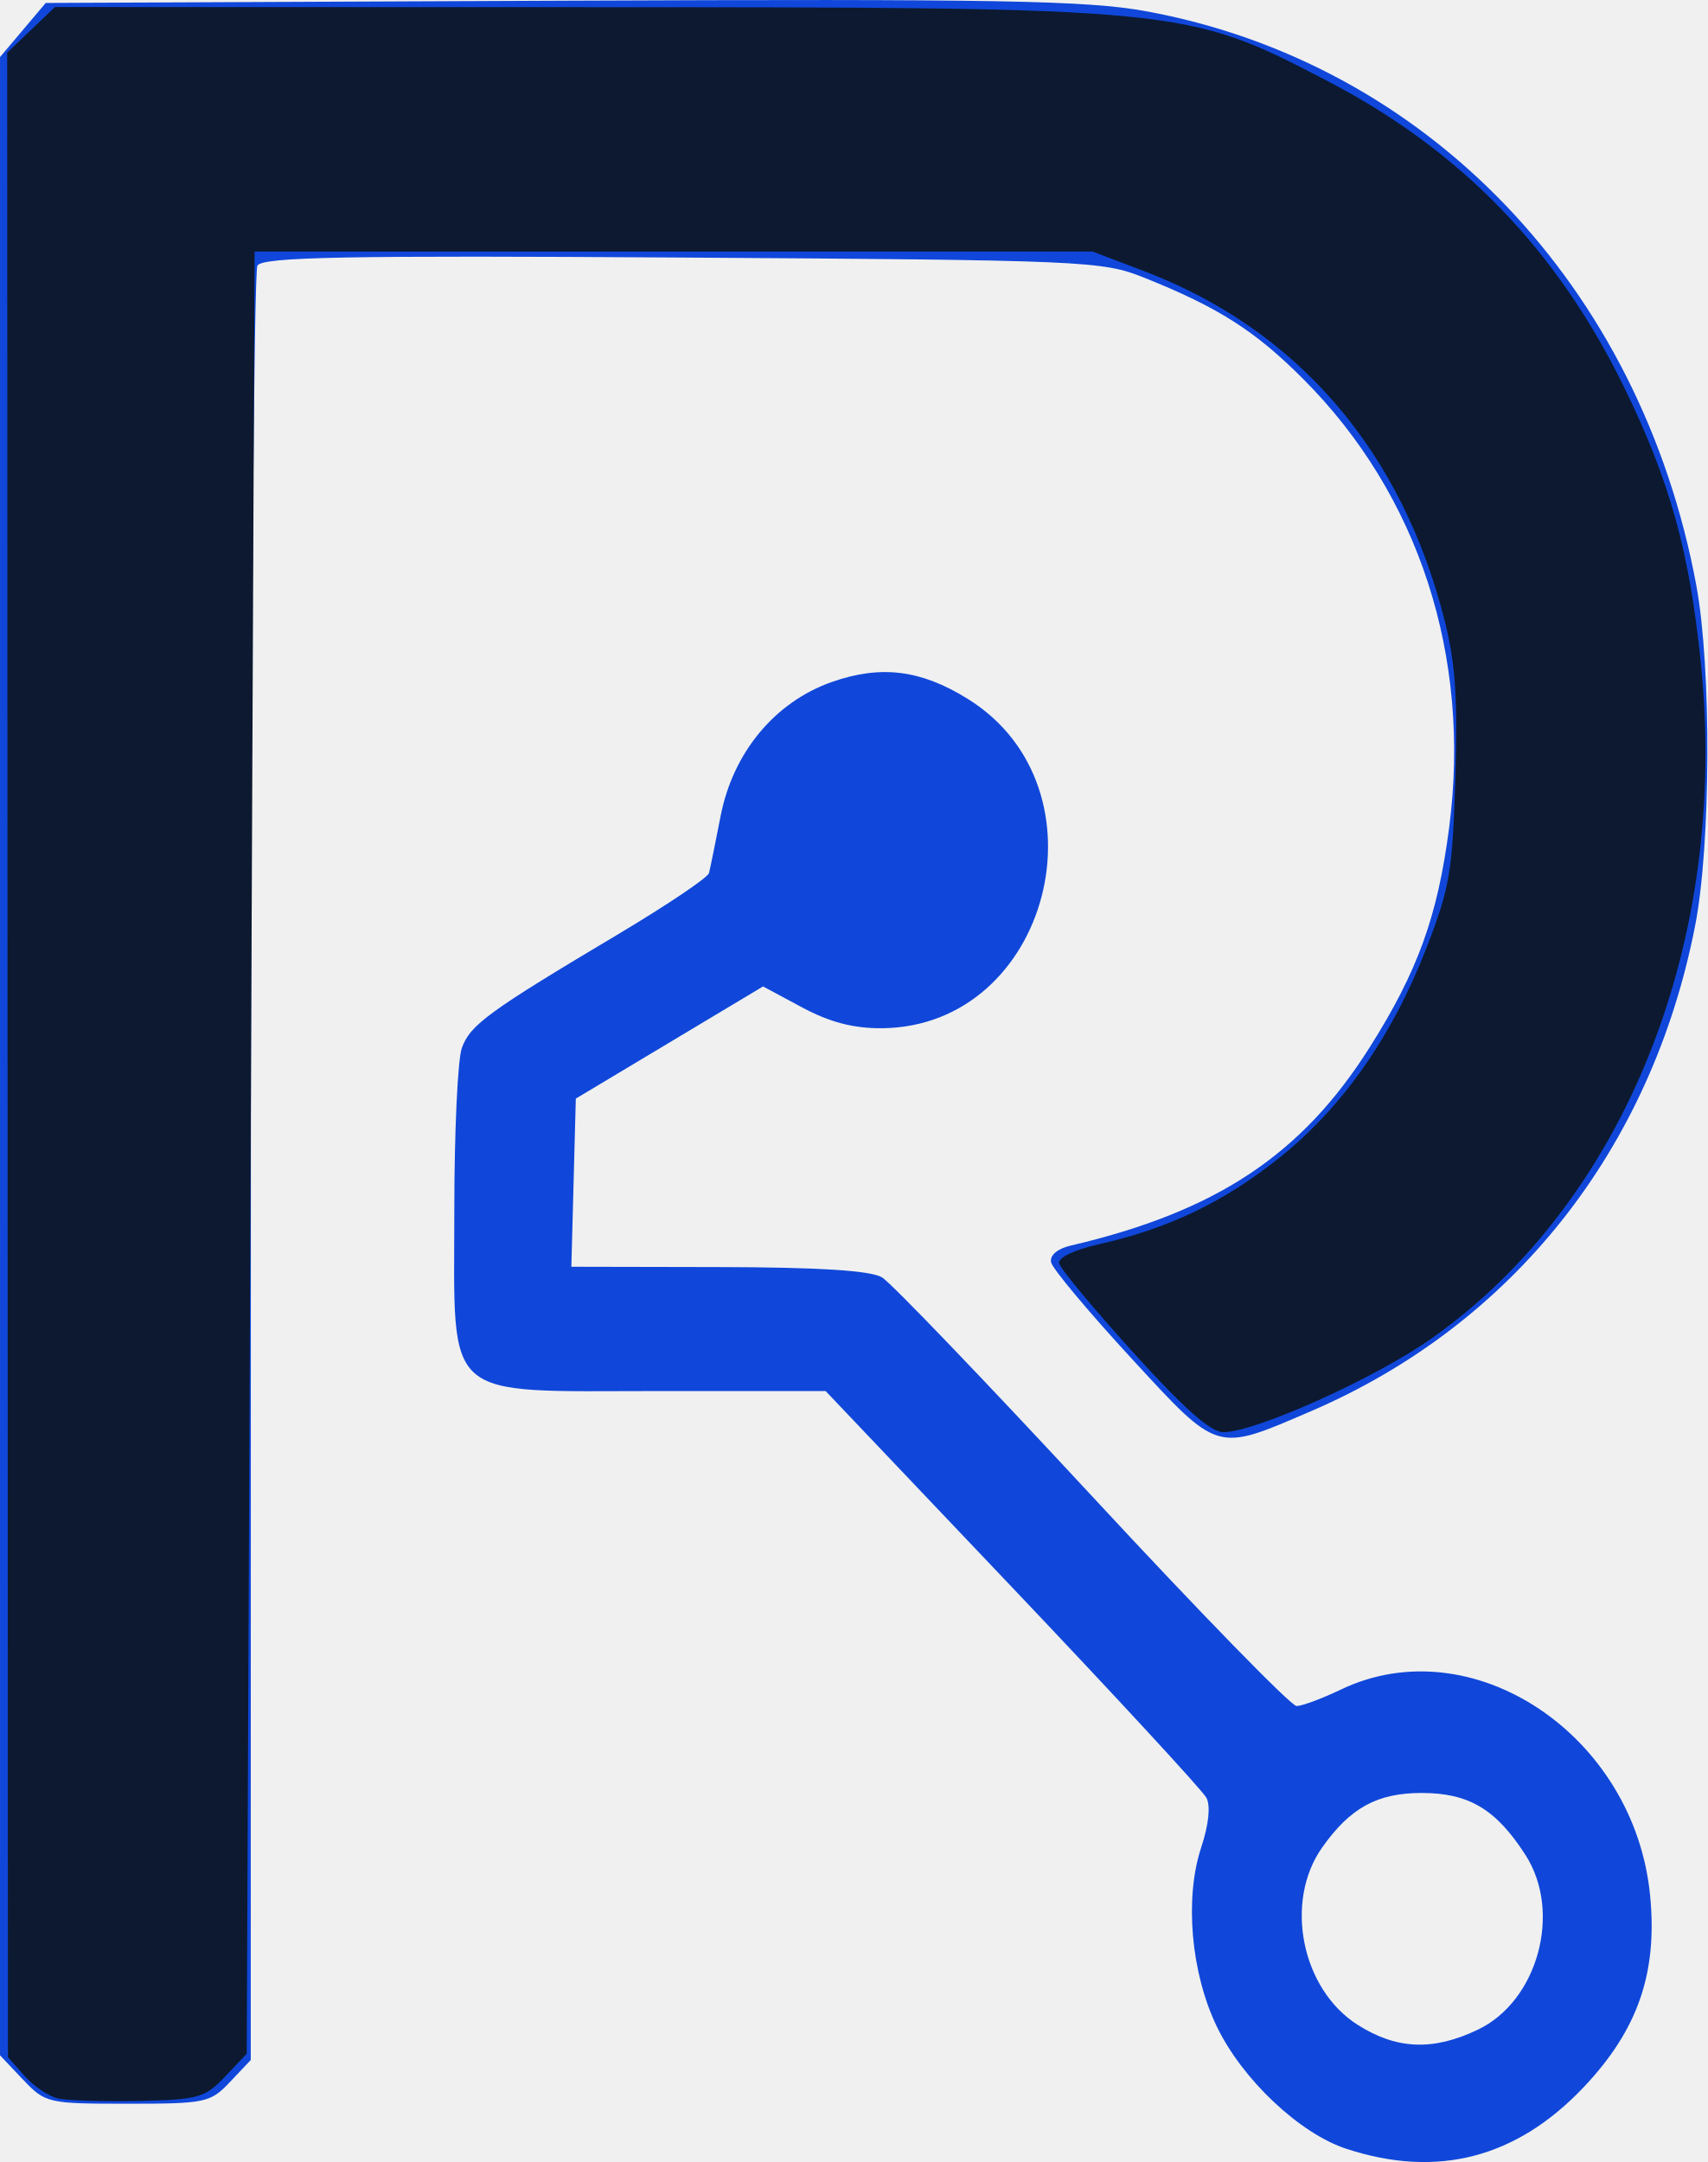
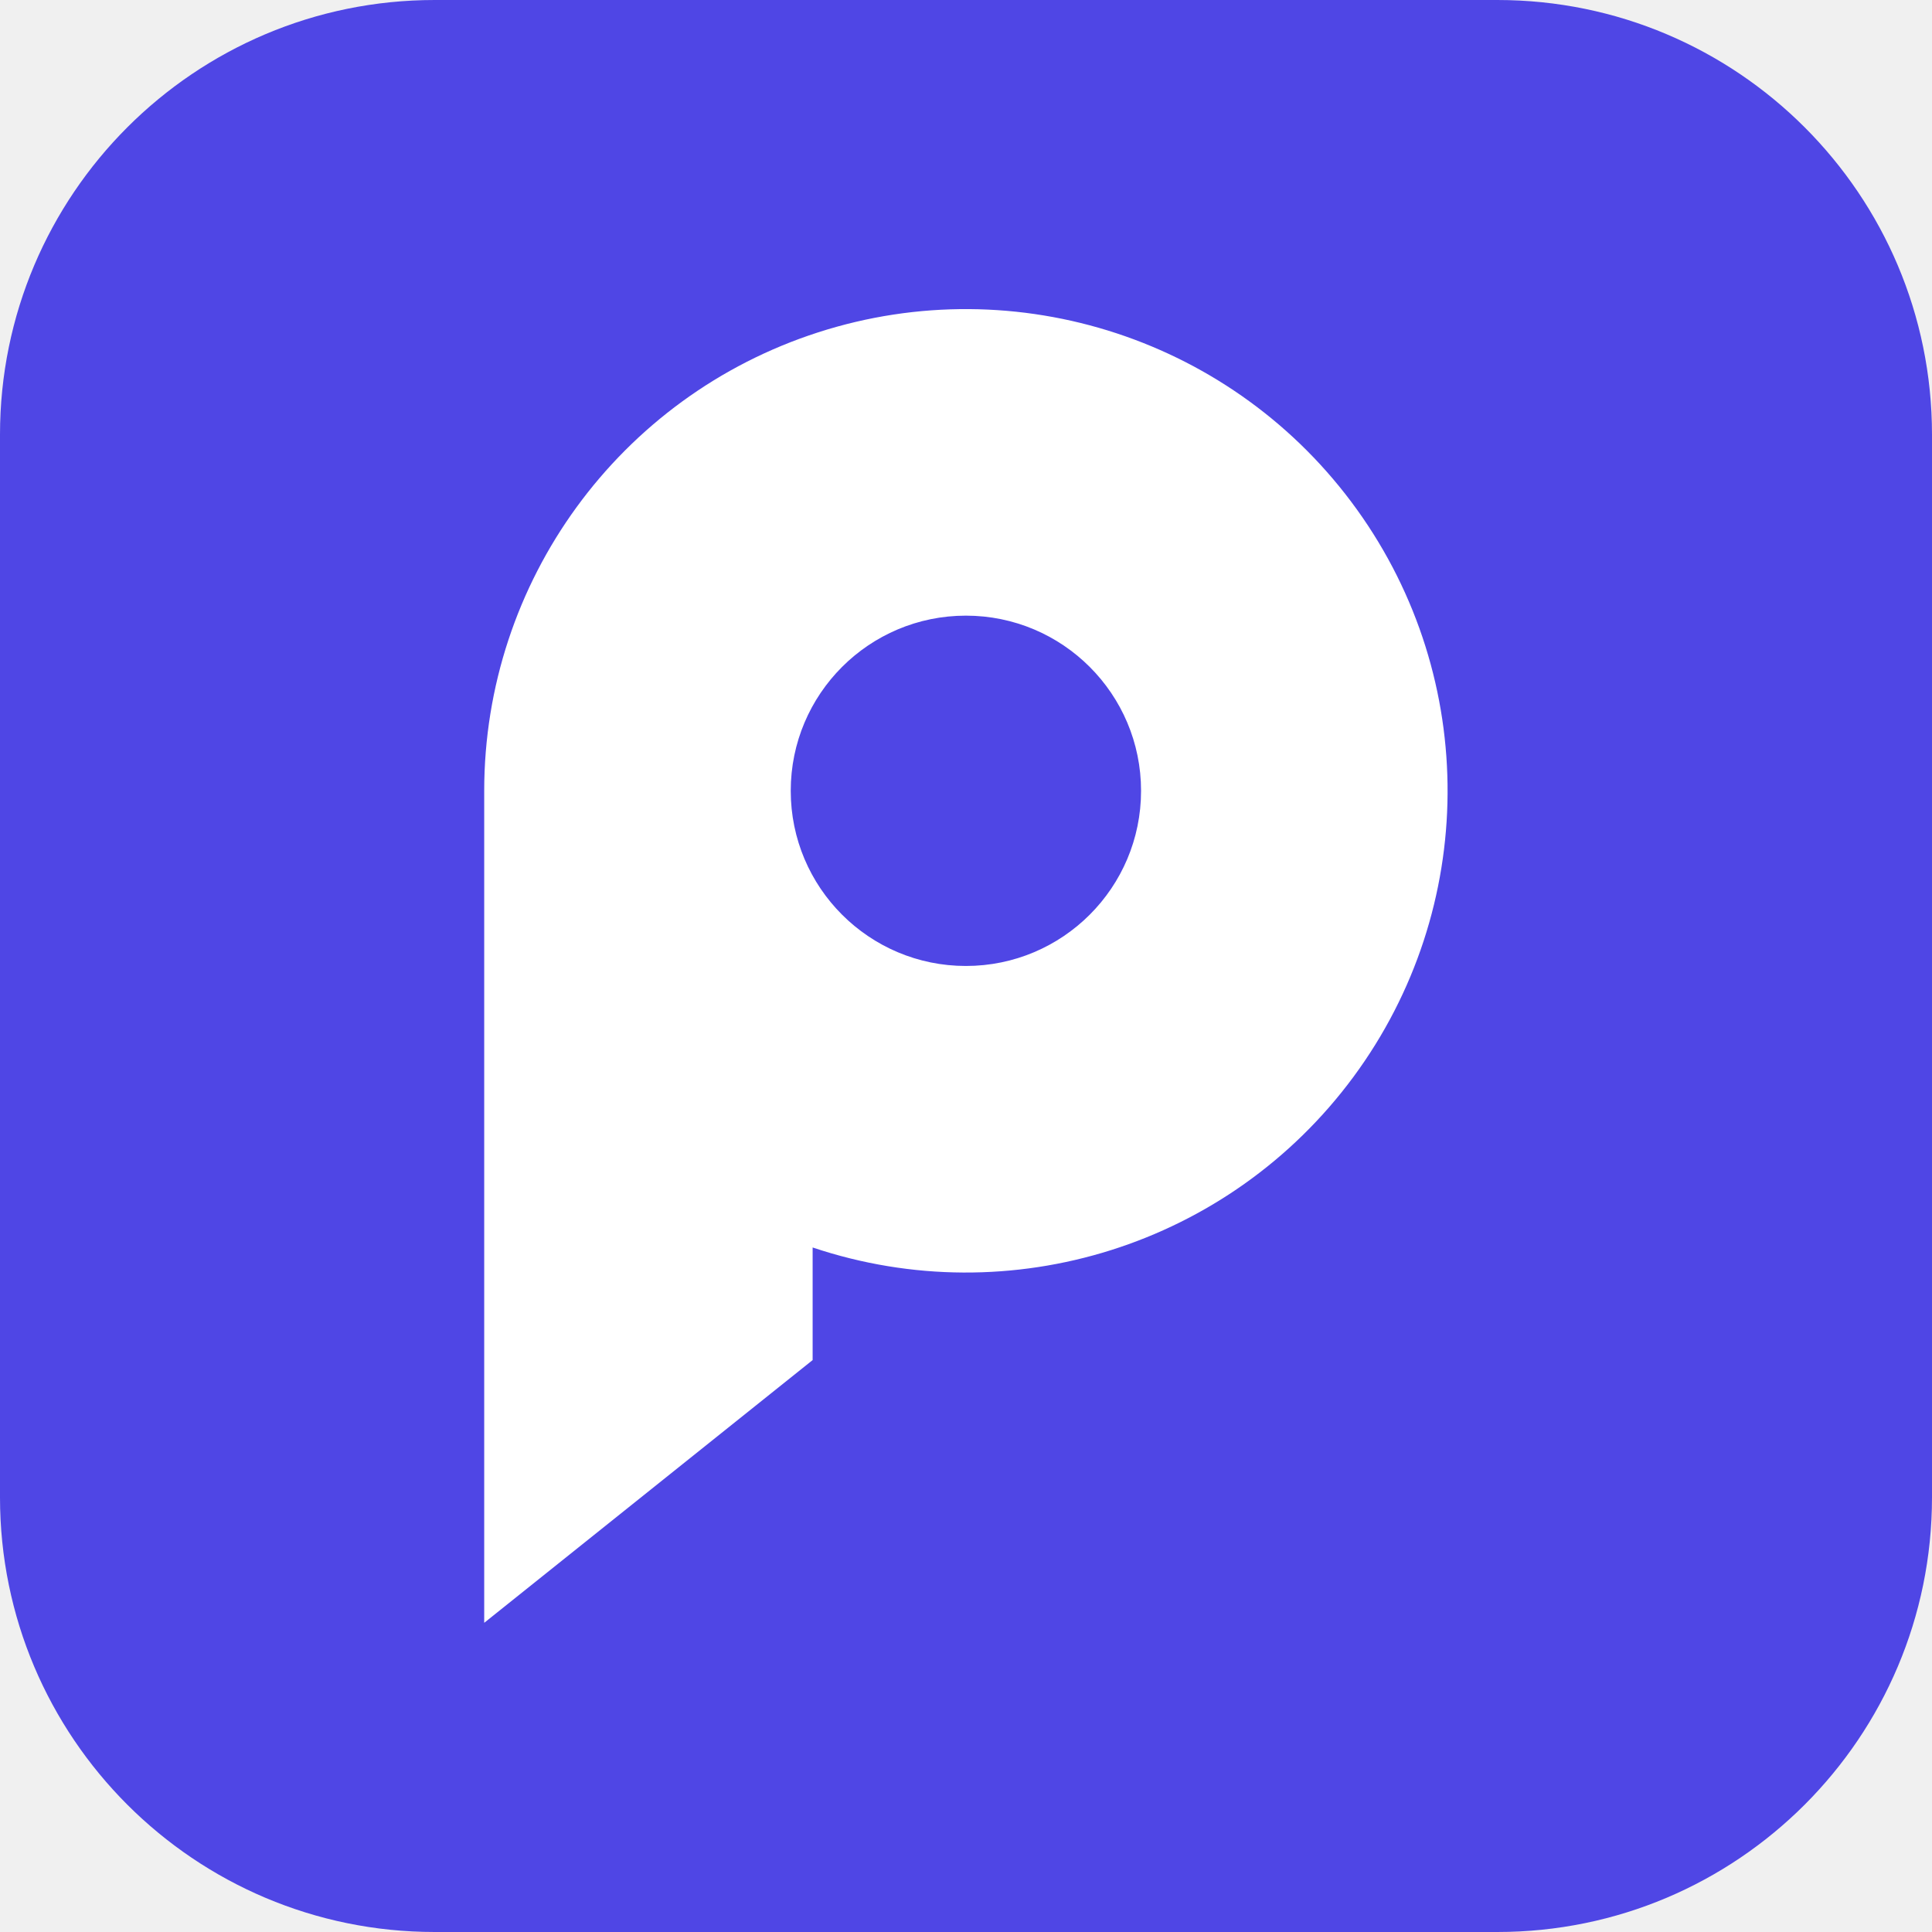
- <svg xmlns="http://www.w3.org/2000/svg" width="31.834mm" height="40.312mm" viewBox="0 0 31.834 40.312" version="1.1" id="svg1" xml:space="preserve">
-   <defs id="defs1" />
-   <g id="layer1" transform="translate(-82.97797,-114.5466)">
-     <g id="g3" transform="matrix(0.8148899,0,0,0.7958081,20.99456,16.67004)">
-       <g id="g10" transform="translate(88.50876,-15.99371)">
-         <path style="fill:#1047da" d="m 18.366,189.332 c -1.075,-0.359 -2.392,-1.632 -2.973,-2.874 -0.59,-1.261 -0.737,-2.998 -0.354,-4.187 0.173,-0.538 0.218,-0.973 0.12,-1.165 -0.086,-0.168 -2.081,-2.381 -4.434,-4.918 L 6.446,171.576 H 2.638 c -5.018,0 -4.688,0.299 -4.688,-4.25 0,-1.813 0.077,-3.518 0.172,-3.787 0.191,-0.544 0.606,-0.854 3.568,-2.661 1.12,-0.684 2.059,-1.33 2.087,-1.437 0.027,-0.107 0.147,-0.708 0.266,-1.336 0.282,-1.489 1.241,-2.673 2.544,-3.142 1.121,-0.403 2.036,-0.288 3.107,0.393 3.294,2.091 1.877,7.681 -1.956,7.719 -0.649,0.006 -1.195,-0.139 -1.825,-0.485 l -0.899,-0.494 -2.142,1.314 -2.142,1.314 -0.051,1.97 -0.051,1.97 3.367,0.007 c 2.304,0.005 3.486,0.081 3.744,0.243 0.207,0.13 2.374,2.442 4.815,5.139 2.441,2.697 4.541,4.903 4.667,4.903 0.126,0 0.58,-0.173 1.01,-0.384 3.001,-1.475 6.716,1.051 7.079,4.814 0.175,1.818 -0.275,3.154 -1.516,4.497 -1.535,1.661 -3.344,2.145 -5.425,1.45 z m 3.008,-2.795 c 1.371,-0.674 1.924,-2.756 1.086,-4.09 -0.674,-1.074 -1.296,-1.454 -2.375,-1.454 -1.019,0 -1.636,0.346 -2.279,1.279 -0.874,1.269 -0.472,3.319 0.814,4.154 0.894,0.581 1.73,0.614 2.753,0.111 z m -33.295,1.17 -0.524,-0.568 v -23.409 -23.409 l 0.523,-0.634 0.523,-0.634 11.787,-0.053 c 9.932,-0.044 12.038,-0.006 13.378,0.245 6.434,1.203 11.336,6.44 12.604,13.465 0.346,1.92 0.333,6.058 -0.027,7.952 -0.995,5.243 -4.166,9.35 -8.794,11.387 -2.188,0.963 -2.1,0.99 -4.113,-1.247 -0.976,-1.084 -1.8,-2.093 -1.831,-2.242 -0.034,-0.164 0.143,-0.319 0.448,-0.392 3.332,-0.798 5.285,-2.124 6.839,-4.641 1.102,-1.784 1.558,-3.077 1.821,-5.153 0.508,-4.017 -0.694,-7.799 -3.341,-10.512 -1.103,-1.131 -1.938,-1.675 -3.64,-2.373 -0.957,-0.393 -1.349,-0.41 -10.567,-0.471 -7.705,-0.051 -9.601,-0.014 -9.72,0.189 -0.081,0.139 -0.149,9.655 -0.15,21.148 l -0.003,20.895 -0.473,0.512 c -0.45,0.488 -0.561,0.512 -2.344,0.512 -1.829,0 -1.883,-0.013 -2.395,-0.568 z" id="path11" />
-         <path style="fill:#0c1930" d="m -11.124,188.149 c -0.21,-0.05 -0.551,-0.286 -0.76,-0.527 l -0.379,-0.437 -0.009,-23.484 -0.009,-23.484 0.547,-0.534 0.547,-0.534 11.961,0.003 c 13.887,0.003 13.912,0.005 17.134,1.719 3.079,1.637 5.274,3.959 6.82,7.21 1.037,2.181 1.482,3.822 1.743,6.425 0.653,6.527 -1.731,12.647 -6.174,15.847 -1.291,0.929 -3.994,2.175 -4.746,2.187 -0.288,0.005 -0.901,-0.549 -2.061,-1.861 -0.908,-1.027 -1.674,-1.969 -1.702,-2.094 -0.03,-0.133 0.342,-0.317 0.896,-0.445 1.599,-0.367 2.864,-0.986 4.13,-2.018 1.456,-1.188 2.595,-2.851 3.387,-4.947 0.525,-1.39 0.589,-1.776 0.654,-3.949 0.056,-1.873 0.002,-2.693 -0.242,-3.689 -0.979,-3.988 -3.372,-6.837 -6.893,-8.206 l -1.165,-0.453 H 2.968 -6.62 l -0.09,21.112 -0.09,21.112 -0.497,0.538 c -0.456,0.494 -0.618,0.541 -1.971,0.569 -0.811,0.017 -1.646,-0.009 -1.856,-0.059 z" id="path10" />
-       </g>
-     </g>
-   </g>
+ <svg xmlns="http://www.w3.org/2000/svg" viewBox="0 0 64 64" width="64" height="64">
+   <rect width="64" height="64" rx="14.4" fill="#4F46E5" />
+   <path fill="#FFFFFF" fill-rule="evenodd" transform="translate(16.04 10.24) scale(0.7253) translate(-14 -2)" d="M14 24A22 22 0 1 1 29 44.857L29 50L14 62ZM44 24A8 8 0 1 0 28 24A8 8 0 1 0 44 24Z" />
</svg>
